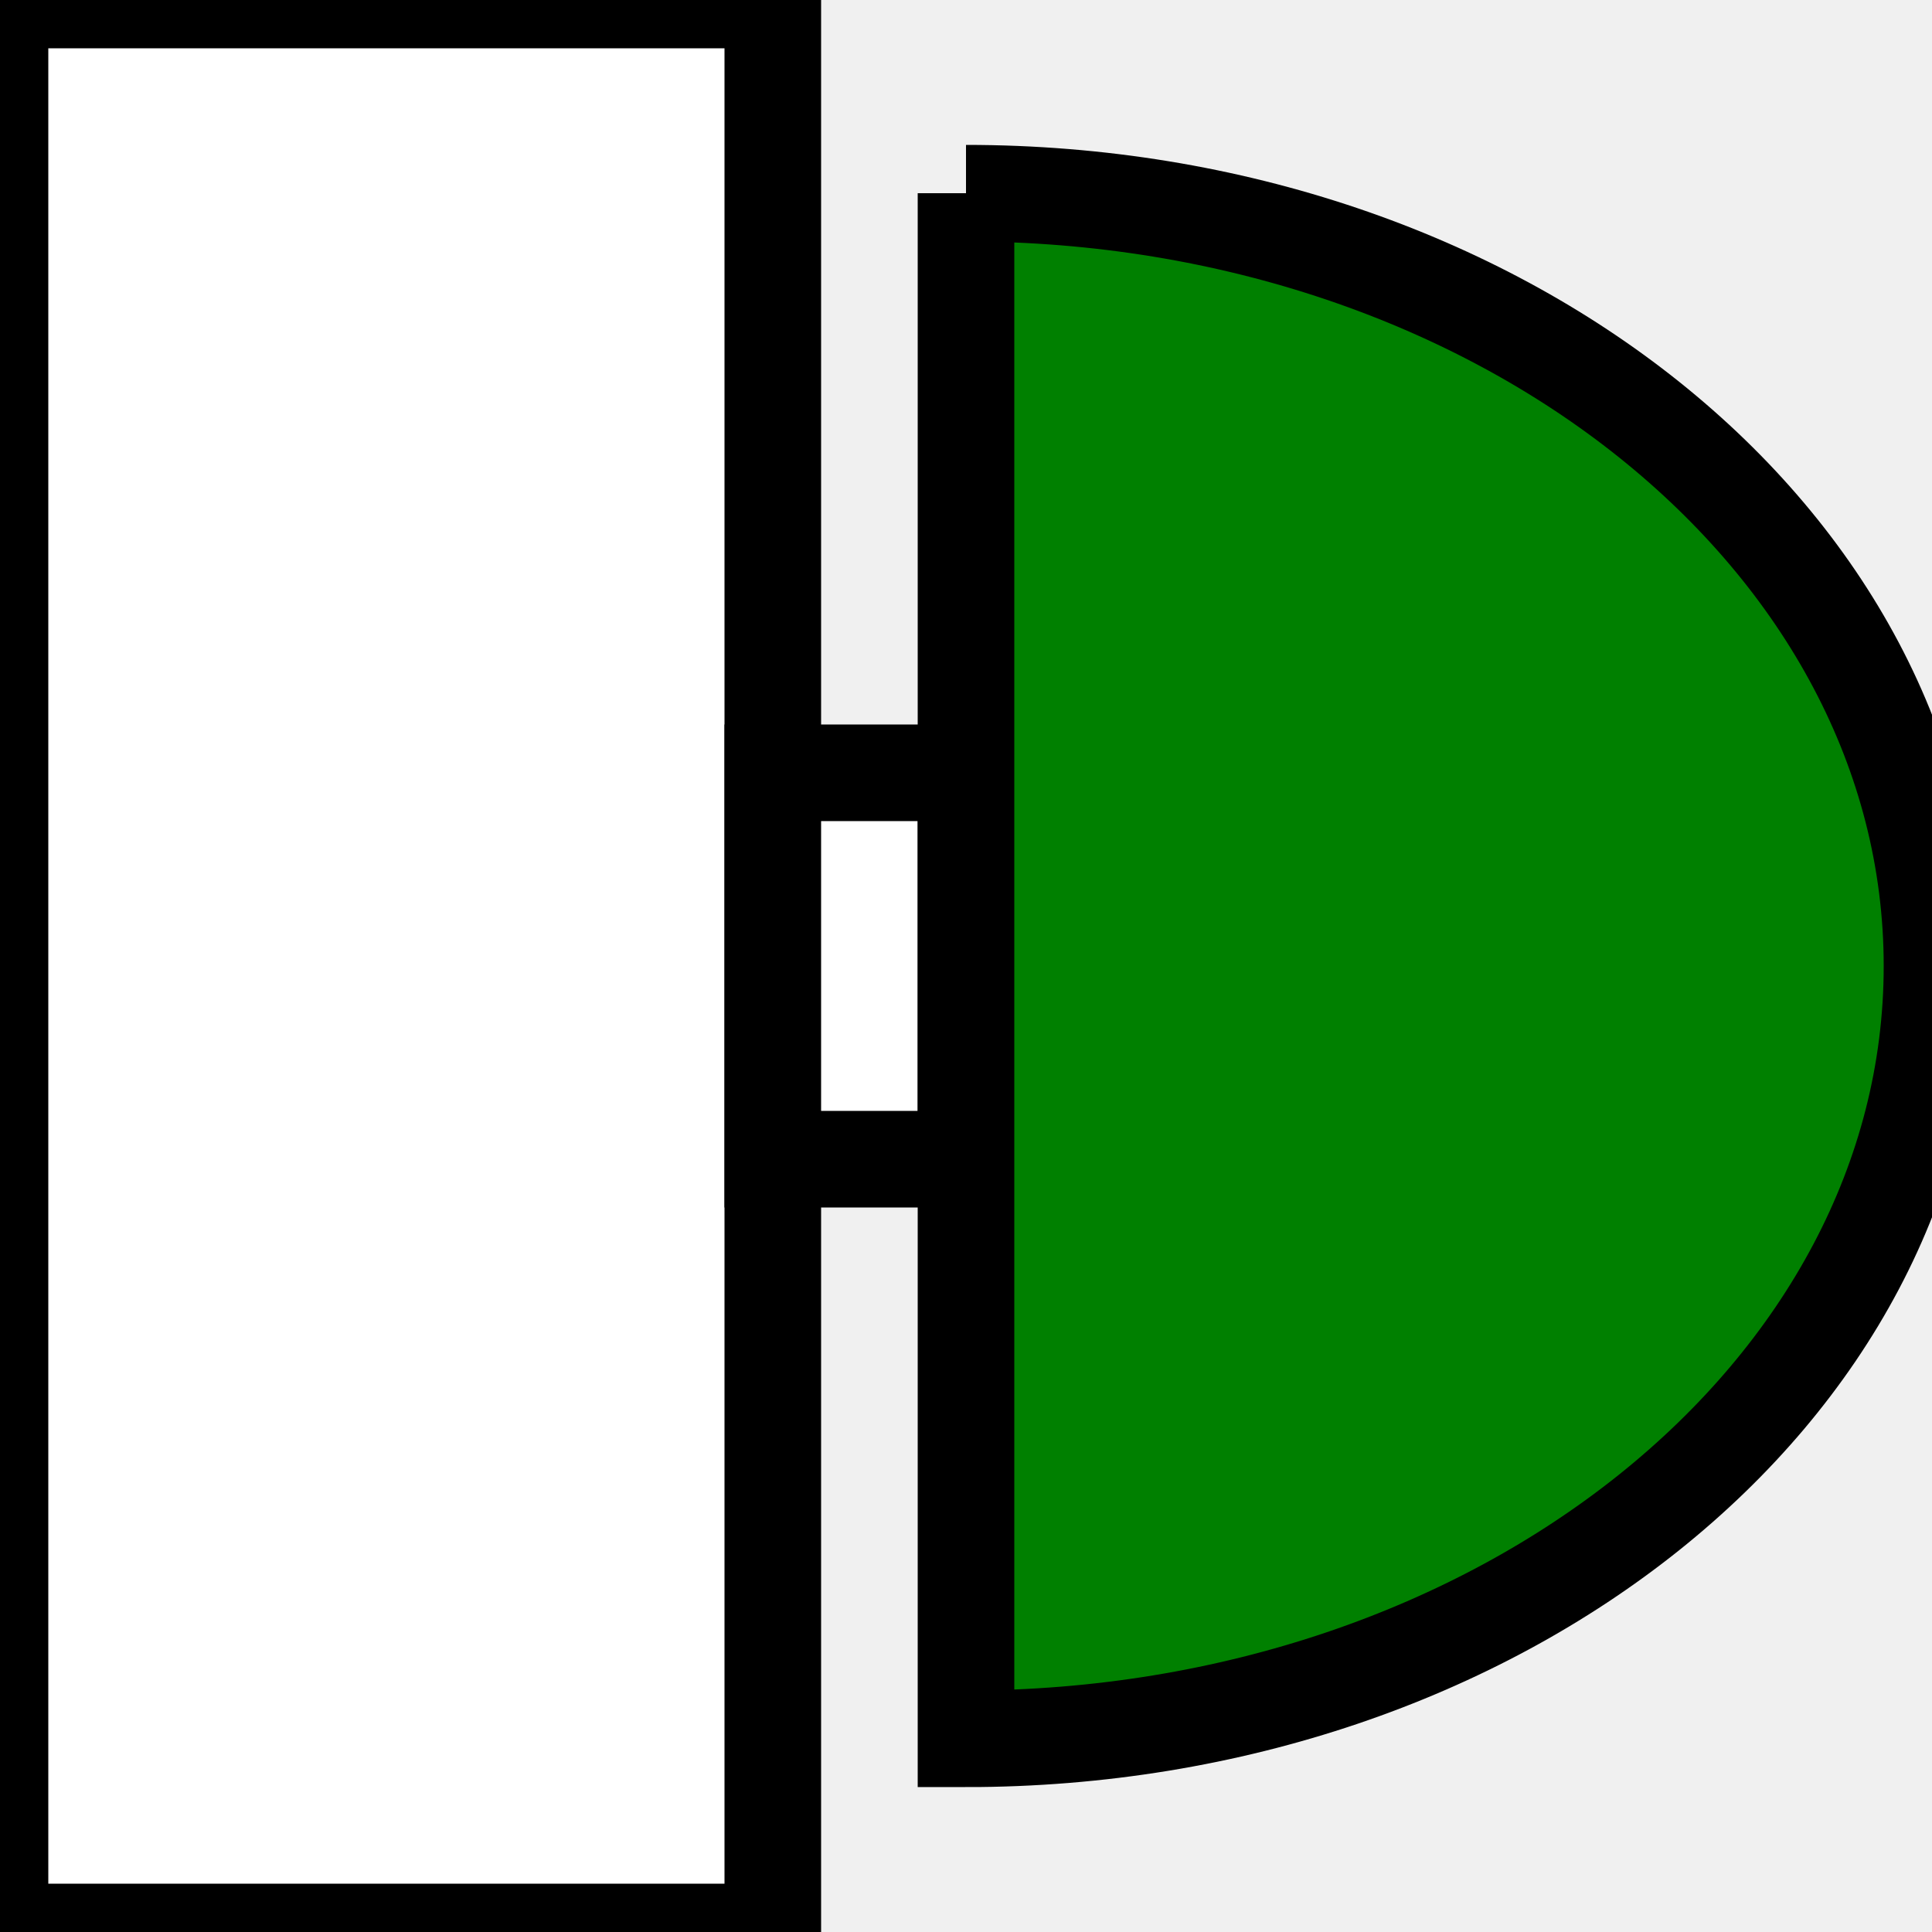
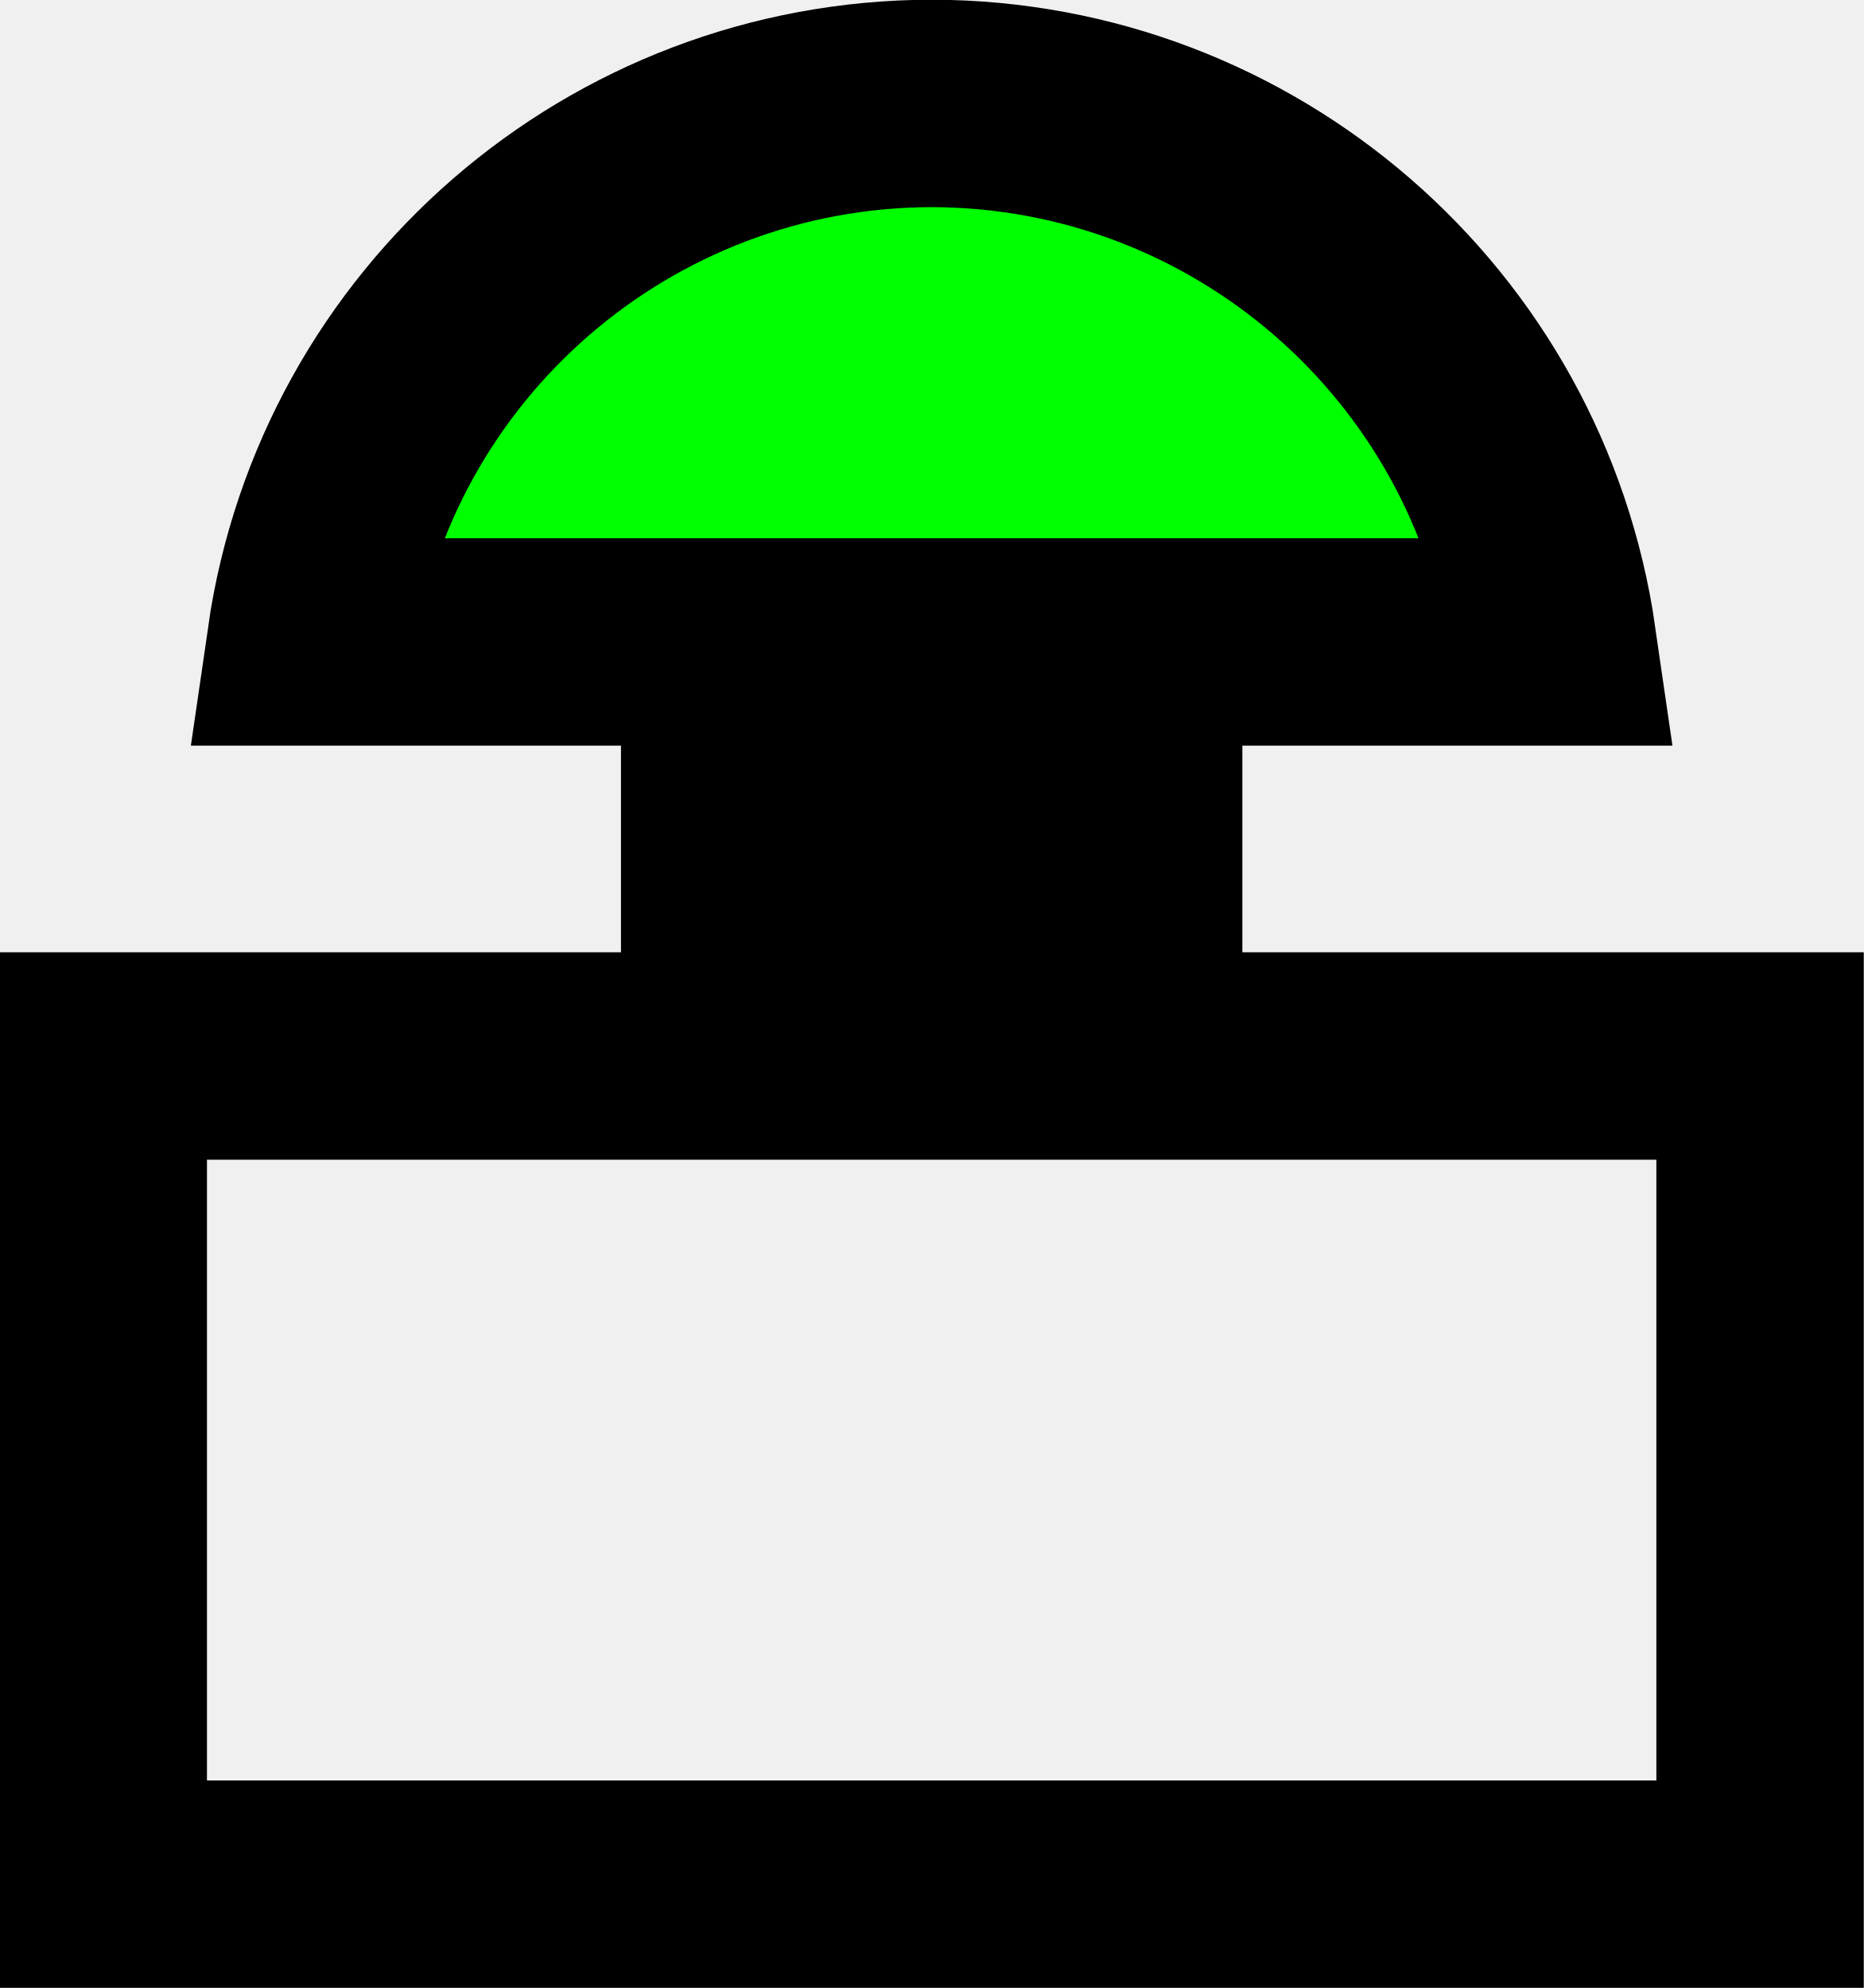
- <svg xmlns="http://www.w3.org/2000/svg" width="20" height="20">
-   <rect height="20" width="8" stroke="black" fill="white" />
-   <rect x="8" y="8" height="4" width="2" stroke="black" fill="white" />
-   <path d="M 10 2 L 10 18 A 10 8 0 0 0 10 2" stroke="black" fill="green" />
+ <svg xmlns="http://www.w3.org/2000/svg" xmlns:xlink="http://www.w3.org/1999/xlink" id="svg8" version="1.1" viewBox="0 0 9 9.601" height="9.601" width="9">
+   <defs id="defs2">
+     <linearGradient id="linearGradient4539">
+       <stop id="stop4535" offset="0" style="stop-color:#00ff00;stop-opacity:0.5;" />
+       <stop id="stop4537" offset="1" style="stop-color:#00ff00;stop-opacity:0" />
+     </linearGradient>
+     <linearGradient gradientUnits="userSpaceOnUse" y2="5291.339" x2="5291.339" y1="188.976" x1="188.976" id="linearGradient4541" xlink:href="#linearGradient4539" />
+     <linearGradient xlink:href="#linearGradient4539" id="linearGradient4561" gradientUnits="userSpaceOnUse" x1="188.976" y1="188.976" x2="5291.339" y2="5291.339" gradientTransform="matrix(1,0,0,1.000172,-2.1257415e-4,-1.29835)" />
+   </defs>
+   <g transform="matrix(3.779528,0,0,3.780177,-17.095,-876.581)" id="layer1">
+     <rect style="fill:none;fill-opacity:1;stroke:#000000;stroke-width:0.265;stroke-linecap:round;stroke-miterlimit:4;stroke-dasharray:none;stroke-dashoffset:0;stroke-opacity:1" id="rect825" width="2.117" height="1.058" x="4.655" y="233.238" />
+     <rect style="fill:#001600;fill-opacity:1;stroke:#000000;stroke-width:0.265;stroke-linecap:round;stroke-miterlimit:4;stroke-dasharray:none;stroke-dashoffset:0;stroke-opacity:1" id="rect834" width="0.529" height="0.265" x="5.449" y="232.709" />
+     <path style="fill:#00ff00;fill-opacity:1;stroke:#000000;stroke-width:0.265;stroke-linecap:round;stroke-miterlimit:4;stroke-dasharray:none;stroke-dashoffset:0;stroke-opacity:1" d="M 4.92,232.709 A 0.803,0.803 0 0 1 5.714,232.021 0.803,0.803 0 0 1 6.507,232.709 Z" id="path827" />
+   </g>
</svg>
